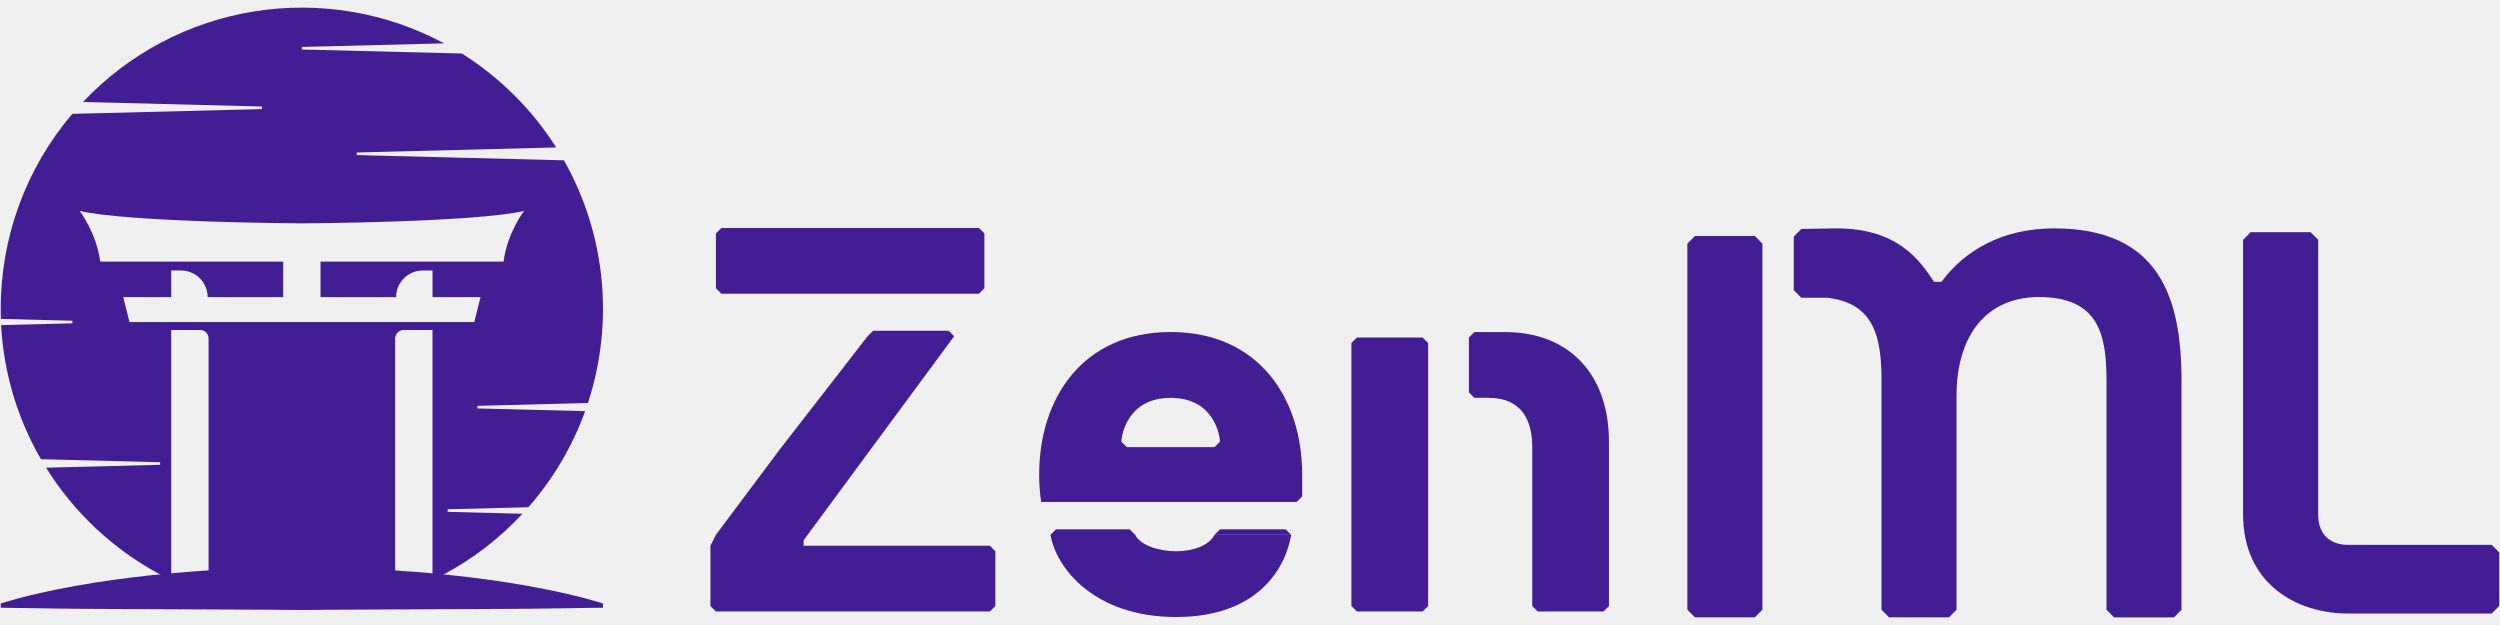
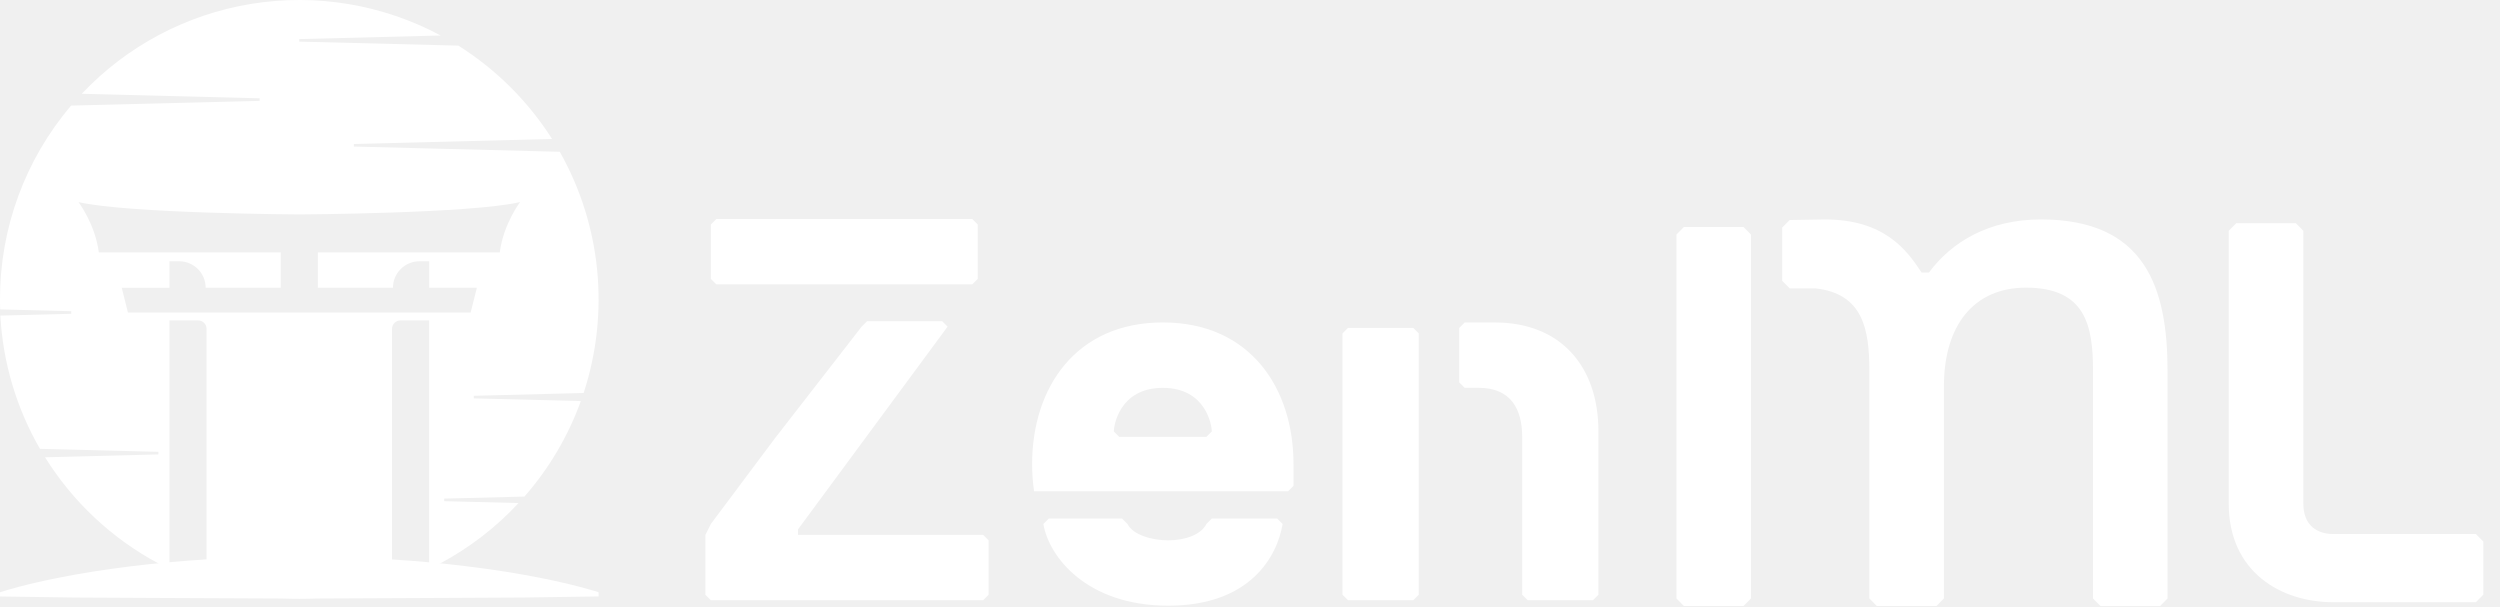
- <svg xmlns="http://www.w3.org/2000/svg" viewBox="0 0 164 41" fill="none">
-   <path d="M38.569 26.437C39.427 23.82 39.731 21.052 39.46 18.311C39.189 15.57 38.349 12.916 36.995 10.517L23.405 10.173V10.003L36.486 9.672C34.906 7.185 32.792 5.08 30.299 3.511L19.802 3.248V3.079L29.131 2.843C25.309 0.794 20.918 0.06 16.637 0.755C12.355 1.451 8.422 3.536 5.445 6.69L17.184 6.987V7.157L4.743 7.469C1.707 11.036 0.043 15.569 0.049 20.253C0.049 20.466 0.049 20.671 0.06 20.879C0.059 20.893 0.059 20.907 0.06 20.921L4.749 21.04V21.21L0.075 21.328C0.076 21.342 0.076 21.356 0.075 21.37C0.246 24.453 1.141 27.452 2.687 30.124L10.503 30.321V30.491L3.022 30.681C4.857 33.627 7.433 36.039 10.492 37.678C10.736 37.811 10.982 37.936 11.232 38.056V21.648H13.127C13.2 21.648 13.272 21.662 13.339 21.69C13.407 21.718 13.468 21.759 13.52 21.81C13.571 21.862 13.612 21.923 13.64 21.99C13.668 22.058 13.682 22.13 13.682 22.203V39.04C17.66 40.329 21.944 40.329 25.923 39.04V22.203C25.923 22.13 25.937 22.058 25.965 21.99C25.993 21.923 26.034 21.862 26.085 21.81C26.137 21.759 26.198 21.718 26.265 21.69C26.333 21.662 26.405 21.648 26.478 21.648H28.372V38.059C28.618 37.94 28.864 37.815 29.104 37.685C31.036 36.653 32.782 35.307 34.273 33.702L29.366 33.578V33.408L34.66 33.274C36.284 31.424 37.547 29.287 38.384 26.972L31.32 26.793V26.623L38.569 26.437ZM31.112 21.127H8.493L8.085 19.494H11.232V17.743H11.875C12.104 17.743 12.332 17.789 12.544 17.877C12.756 17.965 12.948 18.093 13.111 18.256C13.273 18.418 13.401 18.611 13.489 18.823C13.577 19.035 13.622 19.262 13.622 19.491H18.578V17.16H6.571C6.336 15.295 5.229 13.837 5.229 13.837C8.493 14.594 19.802 14.653 19.802 14.653C19.802 14.653 31.111 14.594 34.374 13.837C34.374 13.837 33.269 15.295 33.034 17.16H21.027V19.492H25.984C25.984 19.263 26.029 19.035 26.117 18.823C26.205 18.611 26.334 18.418 26.496 18.256C26.659 18.093 26.851 17.965 27.064 17.877C27.276 17.789 27.503 17.744 27.733 17.744H28.374V19.492H31.523L31.112 21.127Z" fill="#431D93" />
-   <path d="M0.049 39.59L0.359 39.493L0.666 39.404L1.283 39.231C1.695 39.125 2.106 39.019 2.518 38.93C3.341 38.739 4.165 38.58 4.987 38.428C6.634 38.133 8.279 37.912 9.926 37.733C13.207 37.391 16.503 37.223 19.802 37.229C23.101 37.228 26.398 37.398 29.679 37.739C31.325 37.92 32.971 38.14 34.617 38.434C35.44 38.585 36.263 38.744 37.086 38.934C37.497 39.025 37.909 39.128 38.321 39.233L38.938 39.404L39.247 39.491L39.556 39.588V39.865L34.618 39.936L29.679 39.961L19.803 40.008L9.926 39.962L4.988 39.938L0.05 39.867L0.049 39.59Z" fill="#431D93" />
-   <path d="M152.071 15.733L151.578 15.233H147.642L147.146 15.733V33.742C147.146 38.245 150.591 40.246 154.035 40.246H163.459L163.951 39.746V36.244L163.459 35.744H154.039C153.056 35.744 152.071 35.244 152.071 33.743L152.071 15.733Z" fill="#431D93" />
-   <path d="M134.744 14.982C131.299 14.982 128.839 16.484 127.363 18.485H126.871C125.887 16.983 124.41 14.982 120.475 14.982C120.153 14.982 118.168 15.021 118.168 15.021L117.672 15.521V19.033L118.168 19.533H119.874C123.008 19.887 123.427 22.223 123.427 24.985V39.997L123.919 40.496H127.855L128.347 39.997V25.988C128.347 21.986 130.315 19.485 133.76 19.485C137.696 19.485 138.188 21.987 138.188 24.988V40L138.684 40.5H142.615L143.107 40V24.988C143.11 19.485 141.632 14.982 134.744 14.982Z" fill="#431D93" />
-   <path d="M111.184 15.483L110.692 15.983V39.996L111.184 40.496H115.12L115.612 39.996V15.983L115.12 15.483H111.184Z" fill="#431D93" />
-   <path d="M93.686 39.754L93.326 40.113H89.012L88.652 39.754V22.502L89.012 22.143H93.324L93.684 22.502V39.754H93.686Z" fill="#431D93" />
-   <path d="M96.72 26.097L96.36 25.738V22.143L96.72 21.784H98.719C103.032 21.784 105.547 24.659 105.547 28.972V39.754L105.188 40.113H100.875L100.516 39.754V29.331C100.516 27.534 99.797 26.097 97.64 26.097H96.72Z" fill="#431D93" />
-   <path d="M68.298 32.925C68.212 32.33 68.169 31.73 68.17 31.128C68.17 26.096 71.046 21.781 76.796 21.781C82.546 21.781 85.421 26.094 85.421 31.128V32.566L85.062 32.925H73.92M79.671 35.084L80.031 34.724H84.344L84.703 35.084M80.03 28.974C80.03 28.614 79.67 26.099 76.795 26.099C73.92 26.099 73.561 28.614 73.561 28.974L73.92 29.334H79.67L80.03 28.974Z" fill="#431D93" />
-   <path d="M84.702 35.084C84.343 37.24 82.546 40.475 77.155 40.475C71.763 40.475 69.272 37.24 68.913 35.084L69.272 34.725H74.106L74.466 35.084C74.825 35.803 76.076 36.163 77.156 36.163C78.235 36.163 79.313 35.803 79.672 35.084" fill="#431D93" />
-   <path d="M64.217 19.268H47.324L46.965 18.909V15.314L47.324 14.955H64.217L64.576 15.314V18.909" fill="#431D93" />
-   <path d="M52.716 35.441V35.801H64.935L65.295 36.16V39.754L64.935 40.114H46.965L46.605 39.754V35.801L46.965 35.082L51.181 29.445L56.917 22.057L57.277 21.698H62.231L62.591 22.057L52.716 35.441Z" fill="#431D93" />
+ <svg xmlns="http://www.w3.org/2000/svg" viewBox="0 0 132 32" fill="none">
+   <path d="M30.816 20.75C31.503 18.656 31.745 16.442 31.529 14.249C31.312 12.056 30.64 9.932 29.556 8.014L18.685 7.738V7.602L29.149 7.337C27.885 5.348 26.195 3.664 24.2 2.409L15.802 2.198V2.063L23.266 1.874C20.208 0.235 16.695 -0.352 13.27 0.204C9.845 0.761 6.699 2.429 4.317 4.952L13.708 5.19V5.326L3.755 5.575C1.326 8.429 -0.005 12.055 1.43511e-05 15.803C1.43511e-05 15.973 1.42208e-05 16.137 0.009 16.303C0.008 16.315 0.008 16.326 0.009 16.337L3.76 16.432V16.568L0.021 16.663C0.022 16.674 0.022 16.685 0.021 16.696C0.158 19.162 0.874 21.561 2.111 23.699L8.363 23.857V23.993L2.379 24.145C3.846 26.501 5.907 28.432 8.354 29.743C8.549 29.849 8.746 29.949 8.946 30.045V16.918H10.462C10.521 16.918 10.578 16.93 10.632 16.952C10.686 16.974 10.735 17.007 10.777 17.048C10.818 17.089 10.85 17.138 10.873 17.192C10.895 17.246 10.906 17.304 10.906 17.362V30.832C14.089 31.863 17.516 31.863 20.699 30.832V17.362C20.699 17.304 20.71 17.246 20.733 17.192C20.755 17.138 20.788 17.089 20.829 17.048C20.87 17.007 20.919 16.974 20.973 16.952C21.027 16.93 21.085 16.918 21.143 16.918H22.658V30.047C22.855 29.952 23.052 29.852 23.244 29.748C24.789 28.923 26.187 27.846 27.379 26.562L23.454 26.462V26.326L27.689 26.219C28.988 24.739 29.998 23.029 30.668 21.177L25.017 21.034V20.898L30.816 20.75ZM24.85 16.501H6.755L6.428 15.195H8.946V13.795H9.461C9.644 13.795 9.826 13.831 9.996 13.901C10.165 13.972 10.319 14.075 10.449 14.204C10.579 14.334 10.682 14.489 10.752 14.658C10.822 14.828 10.858 15.01 10.858 15.193H14.824V13.328H5.217C5.03 11.836 4.144 10.67 4.144 10.67C6.755 11.275 15.802 11.322 15.802 11.322C15.802 11.322 24.85 11.275 27.46 10.67C27.46 10.67 26.576 11.836 26.388 13.328H16.782V15.194H20.748C20.748 15.01 20.784 14.828 20.854 14.658C20.925 14.489 21.028 14.335 21.158 14.205C21.288 14.075 21.442 13.972 21.612 13.902C21.781 13.831 21.963 13.795 22.147 13.795H22.66V15.194H25.179L24.85 16.501Z" fill="white" />
+   <path d="M0 31.272L0.248 31.195L0.493 31.123L0.987 30.985C1.316 30.9 1.646 30.815 1.975 30.744C2.634 30.591 3.292 30.464 3.951 30.343C5.268 30.106 6.584 29.93 7.901 29.786C10.526 29.513 13.163 29.378 15.802 29.384C18.441 29.382 21.079 29.518 23.704 29.791C25.021 29.936 26.337 30.112 27.654 30.348C28.312 30.468 28.971 30.595 29.63 30.747C29.959 30.82 30.288 30.902 30.617 30.987L31.111 31.124L31.358 31.193L31.605 31.27V31.492L27.655 31.549L23.704 31.569L15.803 31.606L7.902 31.57L3.951 31.55L0.001 31.494L0 31.272Z" fill="white" />
+   <path d="M121.616 12.186L121.222 11.786H118.073L117.677 12.186V26.594C117.677 30.196 120.432 31.797 123.187 31.797H130.727L131.12 31.397V28.596L130.727 28.196H123.191C122.404 28.196 121.617 27.795 121.617 26.595L121.616 12.186Z" fill="white" />
+   <path d="M107.756 11.586C105 11.586 103.032 12.787 101.851 14.388H101.458C100.67 13.187 99.489 11.586 96.341 11.586C96.083 11.586 94.495 11.617 94.495 11.617L94.099 12.017V14.826L94.495 15.226H95.86C98.367 15.509 98.702 17.379 98.702 19.588V31.597L99.096 31.997H102.245L102.639 31.597V20.391C102.639 17.189 104.213 15.188 106.969 15.188C110.118 15.188 110.512 17.189 110.512 19.591V31.6L110.908 32H114.053L114.446 31.6V19.591C114.449 15.188 113.266 11.586 107.756 11.586Z" fill="white" />
+   <path d="M88.909 11.986L88.516 12.386V31.597L88.909 31.997H92.058L92.452 31.597V12.386L92.058 11.986H88.909Z" fill="white" />
+   <path d="M74.91 31.403L74.623 31.69H71.172L70.884 31.403V17.602L71.172 17.314H74.621L74.909 17.602V31.403H74.91Z" fill="white" />
+   <path d="M77.335 20.477L77.047 20.19V17.315L77.335 17.027H78.934C82.384 17.027 84.397 19.327 84.397 22.777V31.403L84.109 31.69H80.659L80.371 31.403V23.065C80.371 21.627 79.796 20.477 78.071 20.477H77.335Z" fill="white" />
+   <path d="M54.599 25.94C54.53 25.464 54.495 24.984 54.496 24.503C54.496 20.477 56.797 17.025 61.397 17.025C65.997 17.025 68.297 20.476 68.297 24.503V25.653L68.01 25.94H59.096M63.697 27.668L63.985 27.38H67.435L67.723 27.668M63.984 22.779C63.984 22.492 63.696 20.479 61.396 20.479C59.096 20.479 58.809 22.492 58.809 22.779L59.096 23.067H63.696L63.984 22.779Z" fill="white" />
+   <path d="M67.722 27.668C67.434 29.392 65.997 31.98 61.684 31.98C57.37 31.98 55.378 29.392 55.09 27.668L55.378 27.38H59.244L59.532 27.668C59.819 28.243 60.821 28.53 61.685 28.53C62.547 28.53 63.41 28.243 63.697 27.668" fill="white" />
+   <path d="M51.335 15.014H37.821L37.534 14.727V11.852L37.821 11.564H51.335L51.623 11.852V14.727" fill="white" />
+   <path d="M42.133 27.953V28.24H51.909L52.197 28.528V31.403L51.909 31.691H37.533L37.245 31.403V28.24L37.533 27.665L40.906 23.156L45.495 17.246L45.782 16.958H49.745L50.033 17.246L42.133 27.953Z" fill="white" />
</svg>
